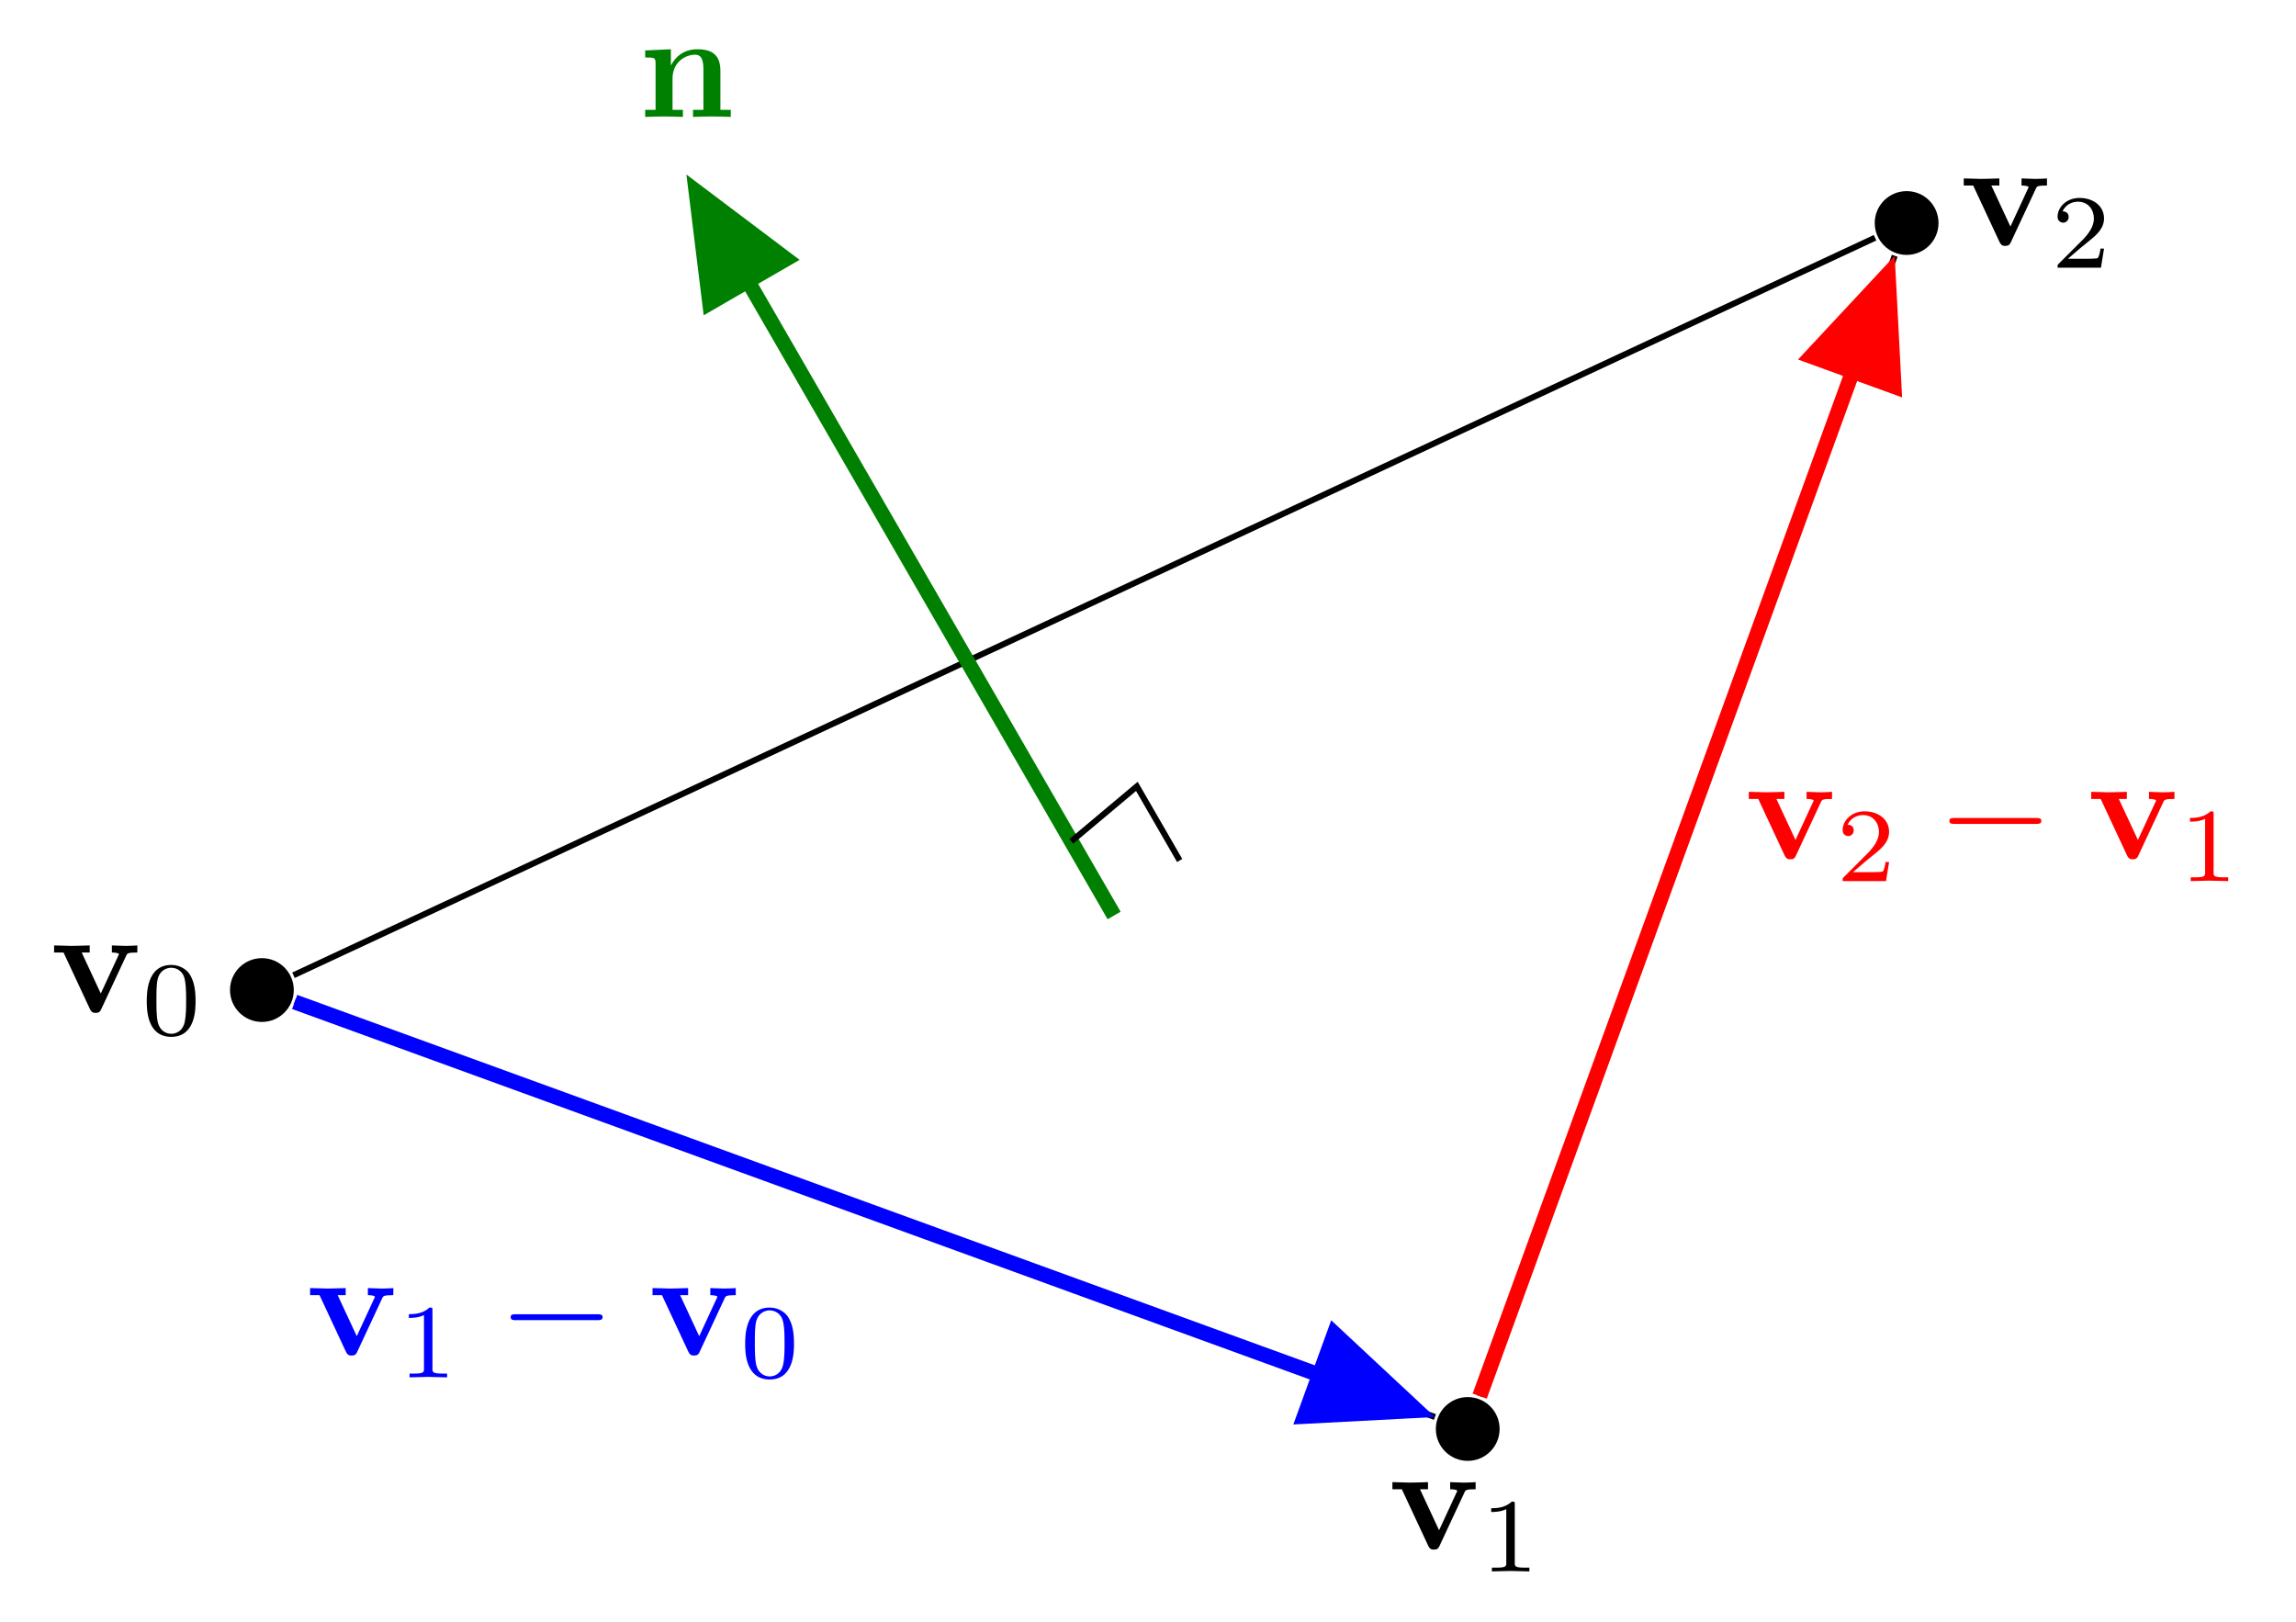
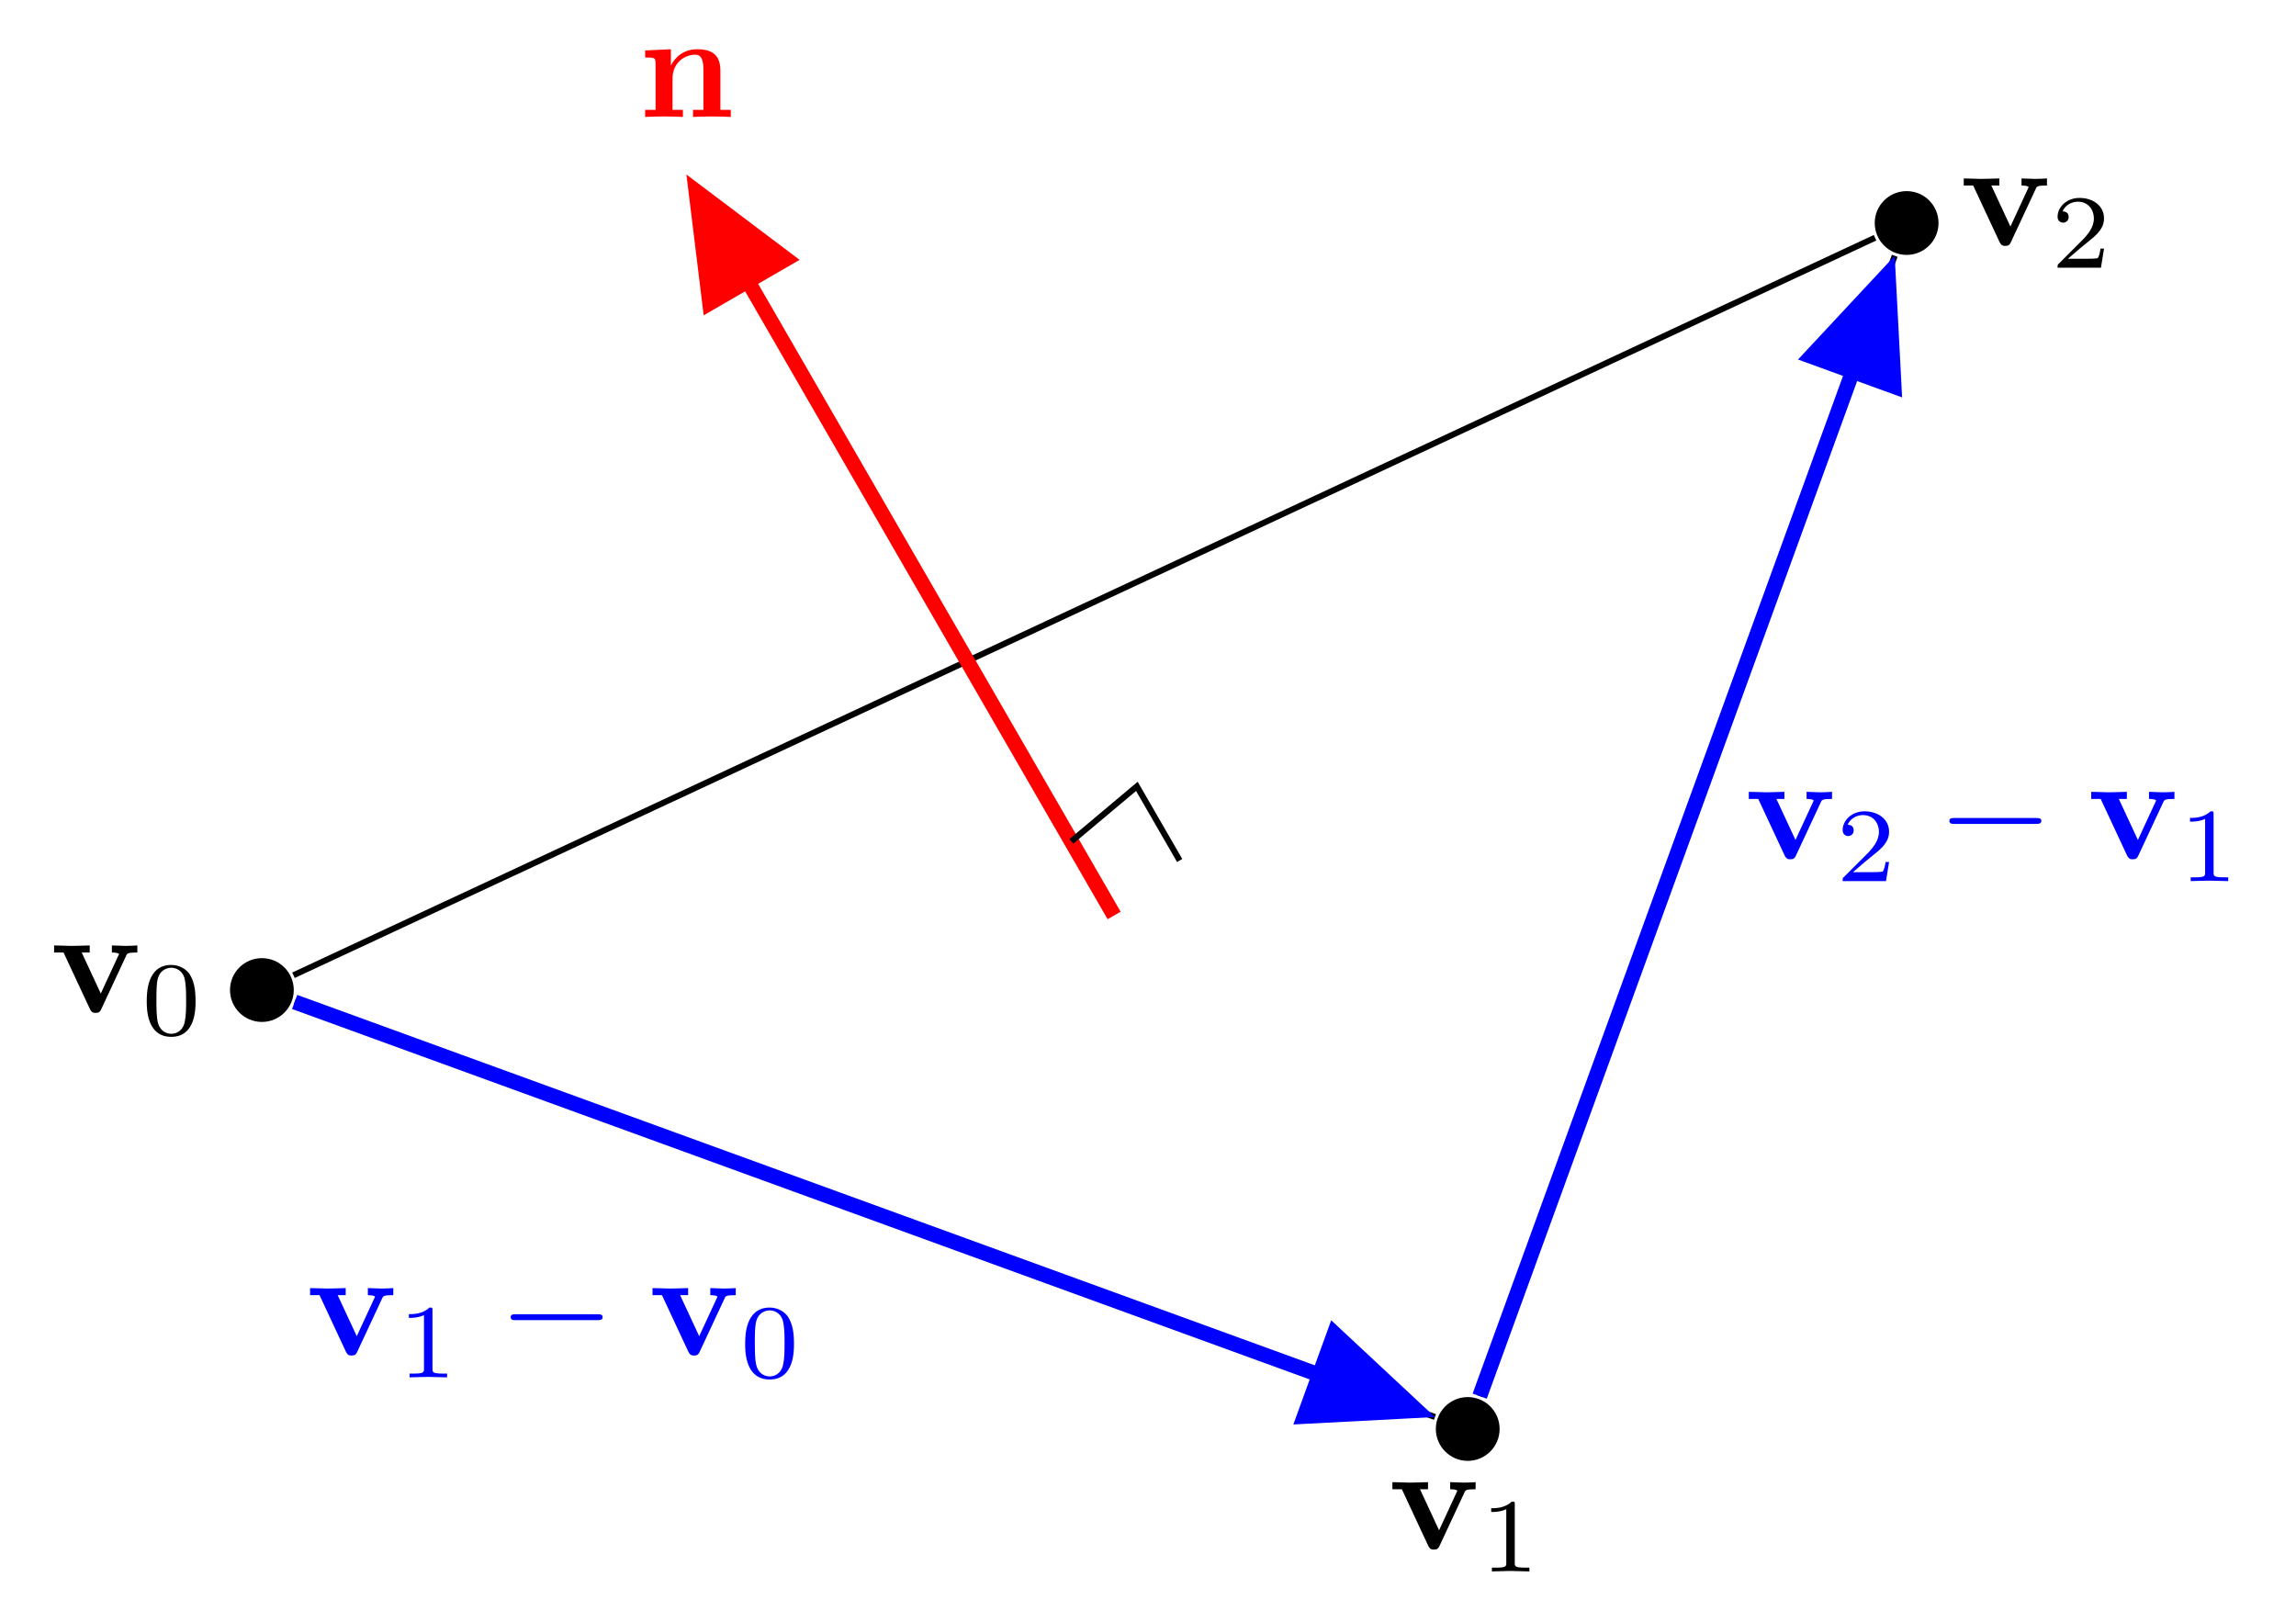
- <svg xmlns="http://www.w3.org/2000/svg" xmlns:xlink="http://www.w3.org/1999/xlink" width="152.155" height="107.451" viewBox="0 0 152.155 107.451">
+ <svg xmlns="http://www.w3.org/2000/svg" xmlns:xlink="http://www.w3.org/1999/xlink" width="152.155pt" height="107.451pt" viewBox="0 0 152.155 107.451">
  <defs>
    <g>
      <g id="glyph-0-0">
        <path d="M 5.047 -3.75 C 5.109 -3.891 5.141 -3.953 5.781 -3.953 L 5.781 -4.422 C 5.531 -4.406 5.25 -4.391 5 -4.391 C 4.75 -4.391 4.297 -4.422 4.094 -4.422 L 4.094 -3.953 C 4.281 -3.953 4.562 -3.922 4.562 -3.844 C 4.562 -3.844 4.562 -3.812 4.516 -3.734 L 3.359 -1.234 L 2.094 -3.953 L 2.625 -3.953 L 2.625 -4.422 C 2.297 -4.406 1.406 -4.391 1.391 -4.391 C 1.109 -4.391 0.672 -4.422 0.266 -4.422 L 0.266 -3.953 L 0.891 -3.953 L 2.641 -0.203 C 2.766 0.047 2.891 0.047 3.016 0.047 C 3.188 0.047 3.297 0.016 3.391 -0.203 Z M 5.047 -3.75 " />
      </g>
      <g id="glyph-0-1">
        <path d="M 1.141 -3.547 L 1.141 -0.469 L 0.453 -0.469 L 0.453 0 C 0.734 -0.016 1.328 -0.031 1.703 -0.031 C 2.094 -0.031 2.688 -0.016 2.953 0 L 2.953 -0.469 L 2.266 -0.469 L 2.266 -2.547 C 2.266 -3.641 3.125 -4.125 3.766 -4.125 C 4.094 -4.125 4.312 -3.922 4.312 -3.156 L 4.312 -0.469 L 3.625 -0.469 L 3.625 0 C 3.891 -0.016 4.5 -0.031 4.875 -0.031 C 5.266 -0.031 5.859 -0.016 6.125 0 L 6.125 -0.469 L 5.438 -0.469 L 5.438 -3.047 C 5.438 -4.094 4.906 -4.484 3.906 -4.484 C 2.953 -4.484 2.422 -3.922 2.156 -3.406 L 2.156 -4.484 L 0.453 -4.406 L 0.453 -3.938 C 1.062 -3.938 1.141 -3.938 1.141 -3.547 Z M 1.141 -3.547 " />
      </g>
      <g id="glyph-1-0">
        <path d="M 3.594 -2.219 C 3.594 -2.984 3.5 -3.547 3.188 -4.031 C 2.969 -4.344 2.531 -4.625 1.984 -4.625 C 0.359 -4.625 0.359 -2.719 0.359 -2.219 C 0.359 -1.719 0.359 0.141 1.984 0.141 C 3.594 0.141 3.594 -1.719 3.594 -2.219 Z M 1.984 -0.062 C 1.656 -0.062 1.234 -0.25 1.094 -0.812 C 1 -1.219 1 -1.797 1 -2.312 C 1 -2.828 1 -3.359 1.094 -3.734 C 1.25 -4.281 1.688 -4.438 1.984 -4.438 C 2.359 -4.438 2.719 -4.203 2.844 -3.797 C 2.953 -3.422 2.969 -2.922 2.969 -2.312 C 2.969 -1.797 2.969 -1.281 2.875 -0.844 C 2.734 -0.203 2.266 -0.062 1.984 -0.062 Z M 1.984 -0.062 " />
      </g>
      <g id="glyph-1-1">
        <path d="M 2.328 -4.438 C 2.328 -4.625 2.328 -4.625 2.125 -4.625 C 1.672 -4.188 1.047 -4.188 0.766 -4.188 L 0.766 -3.938 C 0.922 -3.938 1.391 -3.938 1.766 -4.125 L 1.766 -0.578 C 1.766 -0.344 1.766 -0.25 1.078 -0.25 L 0.812 -0.25 L 0.812 0 C 0.938 0 1.797 -0.031 2.047 -0.031 C 2.266 -0.031 3.141 0 3.297 0 L 3.297 -0.25 L 3.031 -0.25 C 2.328 -0.25 2.328 -0.344 2.328 -0.578 Z M 2.328 -4.438 " />
      </g>
      <g id="glyph-1-2">
        <path d="M 3.516 -1.266 L 3.281 -1.266 C 3.266 -1.109 3.188 -0.703 3.094 -0.641 C 3.047 -0.594 2.516 -0.594 2.406 -0.594 L 1.125 -0.594 C 1.859 -1.234 2.109 -1.438 2.516 -1.766 C 3.031 -2.172 3.516 -2.609 3.516 -3.266 C 3.516 -4.109 2.781 -4.625 1.891 -4.625 C 1.031 -4.625 0.438 -4.016 0.438 -3.375 C 0.438 -3.031 0.734 -2.984 0.812 -2.984 C 0.969 -2.984 1.172 -3.109 1.172 -3.359 C 1.172 -3.484 1.125 -3.734 0.766 -3.734 C 0.984 -4.219 1.453 -4.375 1.781 -4.375 C 2.484 -4.375 2.844 -3.828 2.844 -3.266 C 2.844 -2.656 2.406 -2.188 2.188 -1.938 L 0.516 -0.266 C 0.438 -0.203 0.438 -0.188 0.438 0 L 3.312 0 Z M 3.516 -1.266 " />
      </g>
      <g id="glyph-2-0">
        <path d="M 6.562 -2.297 C 6.734 -2.297 6.922 -2.297 6.922 -2.5 C 6.922 -2.688 6.734 -2.688 6.562 -2.688 L 1.172 -2.688 C 1 -2.688 0.828 -2.688 0.828 -2.5 C 0.828 -2.297 1 -2.297 1.172 -2.297 Z M 6.562 -2.297 " />
      </g>
    </g>
    <clipPath id="clip-0">
      <path clip-rule="nonzero" d="M 5 52 L 108 52 L 108 107.449 L 5 107.449 Z M 5 52 " />
    </clipPath>
    <clipPath id="clip-1">
      <path clip-rule="nonzero" d="M 72 74 L 108 74 L 108 107.449 L 72 107.449 Z M 72 74 " />
    </clipPath>
  </defs>
  <path fill-rule="nonzero" fill="rgb(0%, 0%, 0%)" fill-opacity="1" d="M 19.469 65.605 C 19.469 64.438 18.523 63.492 17.355 63.492 C 16.188 63.492 15.242 64.438 15.242 65.605 C 15.242 66.77 16.188 67.719 17.355 67.719 C 18.523 67.719 19.469 66.77 19.469 65.605 Z M 19.469 65.605 " />
  <path fill-rule="nonzero" fill="rgb(0%, 0%, 0%)" fill-opacity="1" d="M 99.379 94.691 C 99.379 93.523 98.434 92.578 97.266 92.578 C 96.102 92.578 95.152 93.523 95.152 94.691 C 95.152 95.855 96.102 96.805 97.266 96.805 C 98.434 96.805 99.379 95.855 99.379 94.691 Z M 99.379 94.691 " />
  <path fill-rule="nonzero" fill="rgb(0%, 0%, 0%)" fill-opacity="1" d="M 128.465 14.777 C 128.465 13.609 127.52 12.664 126.352 12.664 C 125.188 12.664 124.238 13.609 124.238 14.777 C 124.238 15.945 125.188 16.891 126.352 16.891 C 127.52 16.891 128.465 15.945 128.465 14.777 Z M 128.465 14.777 " />
  <path fill="none" stroke-width="0.399" stroke-linecap="butt" stroke-linejoin="miter" stroke="rgb(0%, 0%, 0%)" stroke-opacity="1" stroke-miterlimit="10" d="M 2.172 -0.791 L 77.739 -28.294 M 80.704 -26.912 L 108.207 48.655 M 106.903 49.85 L 2.094 0.979 " transform="matrix(1, 0, 0, -1, 17.355, 65.604)" />
  <g fill="rgb(0%, 0%, 0%)" fill-opacity="1">
    <use xlink:href="#glyph-0-0" x="3.32" y="67.071" />
  </g>
  <g fill="rgb(0%, 0%, 0%)" fill-opacity="1">
    <use xlink:href="#glyph-1-0" x="9.366" y="68.566" />
  </g>
  <g fill="rgb(0%, 0%, 0%)" fill-opacity="1">
    <use xlink:href="#glyph-0-0" x="92.008" y="102.637" />
  </g>
  <g fill="rgb(0%, 0%, 0%)" fill-opacity="1">
    <use xlink:href="#glyph-1-1" x="98.055" y="104.131" />
  </g>
  <g fill="rgb(0%, 0%, 0%)" fill-opacity="1">
    <use xlink:href="#glyph-0-0" x="129.871" y="16.246" />
  </g>
  <g fill="rgb(0%, 0%, 0%)" fill-opacity="1">
    <use xlink:href="#glyph-1-2" x="135.917" y="17.74" />
  </g>
  <g clip-path="url(#clip-0)">
    <path fill="none" stroke-width="0.996" stroke-linecap="butt" stroke-linejoin="miter" stroke="rgb(0%, 0%, 100%)" stroke-opacity="1" stroke-miterlimit="10" d="M 2.172 -0.791 L 76.188 -27.732 " transform="matrix(1, 0, 0, -1, 17.355, 65.604)" />
  </g>
  <path fill-rule="nonzero" fill="rgb(0%, 0%, 100%)" fill-opacity="1" d="M 88.43 88.367 L 93.895 93.465 L 86.434 93.855 Z M 88.43 88.367 " />
  <g clip-path="url(#clip-1)">
    <path fill="none" stroke-width="0.996" stroke-linecap="butt" stroke-linejoin="miter" stroke="rgb(0%, 0%, 100%)" stroke-opacity="1" stroke-miterlimit="10" d="M -6.506 2.919 L 0.373 -0.002 L -6.504 -2.921 Z M -6.506 2.919 " transform="matrix(0.93968, 0.34201, 0.34201, -0.93968, 93.54468, 93.33512)" />
  </g>
  <g fill="rgb(0%, 0%, 100%)" fill-opacity="1">
    <use xlink:href="#glyph-0-0" x="20.284" y="89.777" />
  </g>
  <g fill="rgb(0%, 0%, 100%)" fill-opacity="1">
    <use xlink:href="#glyph-1-1" x="26.331" y="91.271" />
  </g>
  <g fill="rgb(0%, 0%, 100%)" fill-opacity="1">
    <use xlink:href="#glyph-2-0" x="33.014" y="89.777" />
  </g>
  <g fill="rgb(0%, 0%, 100%)" fill-opacity="1">
    <use xlink:href="#glyph-0-0" x="42.977" y="89.777" />
  </g>
  <g fill="rgb(0%, 0%, 100%)" fill-opacity="1">
    <use xlink:href="#glyph-1-0" x="49.023" y="91.271" />
  </g>
-   <path fill="none" stroke-width="0.996" stroke-linecap="butt" stroke-linejoin="miter" stroke="rgb(100%, 0%, 0%)" stroke-opacity="1" stroke-miterlimit="10" d="M 80.704 -26.912 L 107.645 47.104 " transform="matrix(1, 0, 0, -1, 17.355, 65.604)" />
-   <path fill-rule="nonzero" fill="rgb(100%, 0%, 0%)" fill-opacity="1" stroke-width="0.996" stroke-linecap="butt" stroke-linejoin="miter" stroke="rgb(100%, 0%, 0%)" stroke-opacity="1" stroke-miterlimit="10" d="M -6.504 2.919 L 0.374 0.001 L -6.504 -2.918 Z M -6.504 2.919 " transform="matrix(0.34201, -0.93968, -0.93968, -0.34201, 124.9984, 18.50033)" />
-   <g fill="rgb(100%, 0%, 0%)" fill-opacity="1">
+   <path fill="none" stroke-width="0.996" stroke-linecap="butt" stroke-linejoin="miter" stroke="rgb(0%, 0%, 100%)" stroke-opacity="1" stroke-miterlimit="10" d="M 80.704 -26.912 L 107.645 47.104 " transform="matrix(1, 0, 0, -1, 17.355, 65.604)" />
+   <path fill-rule="nonzero" fill="rgb(0%, 0%, 100%)" fill-opacity="1" stroke-width="0.996" stroke-linecap="butt" stroke-linejoin="miter" stroke="rgb(0%, 0%, 100%)" stroke-opacity="1" stroke-miterlimit="10" d="M -6.504 2.919 L 0.374 0.001 L -6.504 -2.918 Z M -6.504 2.919 " transform="matrix(0.34201, -0.93968, -0.93968, -0.34201, 124.9984, 18.50033)" />
+   <g fill="rgb(0%, 0%, 100%)" fill-opacity="1">
    <use xlink:href="#glyph-0-0" x="115.627" y="56.893" />
  </g>
-   <g fill="rgb(100%, 0%, 0%)" fill-opacity="1">
+   <g fill="rgb(0%, 0%, 100%)" fill-opacity="1">
    <use xlink:href="#glyph-1-2" x="121.673" y="58.387" />
  </g>
-   <g fill="rgb(100%, 0%, 0%)" fill-opacity="1">
+   <g fill="rgb(0%, 0%, 100%)" fill-opacity="1">
    <use xlink:href="#glyph-2-0" x="128.357" y="56.893" />
  </g>
-   <g fill="rgb(100%, 0%, 0%)" fill-opacity="1">
+   <g fill="rgb(0%, 0%, 100%)" fill-opacity="1">
    <use xlink:href="#glyph-0-0" x="138.319" y="56.893" />
  </g>
-   <g fill="rgb(100%, 0%, 0%)" fill-opacity="1">
+   <g fill="rgb(0%, 0%, 100%)" fill-opacity="1">
    <use xlink:href="#glyph-1-1" x="144.366" y="58.387" />
  </g>
-   <path fill="none" stroke-width="0.996" stroke-linecap="butt" stroke-linejoin="miter" stroke="rgb(0%, 50%, 0%)" stroke-opacity="1" stroke-miterlimit="10" d="M 56.477 4.94 L 28.954 52.612 " transform="matrix(1, 0, 0, -1, 17.355, 65.604)" />
-   <path fill-rule="nonzero" fill="rgb(0%, 50%, 0%)" fill-opacity="1" stroke-width="0.996" stroke-linecap="butt" stroke-linejoin="miter" stroke="rgb(0%, 50%, 0%)" stroke-opacity="1" stroke-miterlimit="10" d="M -6.506 2.919 L 0.373 -0.002 L -6.503 -2.92 Z M -6.506 2.919 " transform="matrix(-0.49998, -0.86601, -0.86601, 0.49998, 46.30993, 12.99238)" />
-   <g fill="rgb(0%, 50%, 0%)" fill-opacity="1">
+   <path fill="none" stroke-width="0.996" stroke-linecap="butt" stroke-linejoin="miter" stroke="rgb(100%, 0%, 0%)" stroke-opacity="1" stroke-miterlimit="10" d="M 56.477 4.94 L 28.954 52.612 " transform="matrix(1, 0, 0, -1, 17.355, 65.604)" />
+   <path fill-rule="nonzero" fill="rgb(100%, 0%, 0%)" fill-opacity="1" stroke-width="0.996" stroke-linecap="butt" stroke-linejoin="miter" stroke="rgb(100%, 0%, 0%)" stroke-opacity="1" stroke-miterlimit="10" d="M -6.506 2.919 L 0.373 -0.002 L -6.503 -2.92 Z M -6.506 2.919 " transform="matrix(-0.49998, -0.86601, -0.86601, 0.49998, 46.30993, 12.99238)" />
+   <g fill="rgb(100%, 0%, 0%)" fill-opacity="1">
    <use xlink:href="#glyph-0-1" x="42.303" y="7.748" />
  </g>
  <path fill="none" stroke-width="0.399" stroke-linecap="butt" stroke-linejoin="miter" stroke="rgb(0%, 0%, 0%)" stroke-opacity="1" stroke-miterlimit="10" d="M 53.641 9.85 L 57.985 13.495 L 60.821 8.584 " transform="matrix(1, 0, 0, -1, 17.355, 65.604)" />
</svg>
